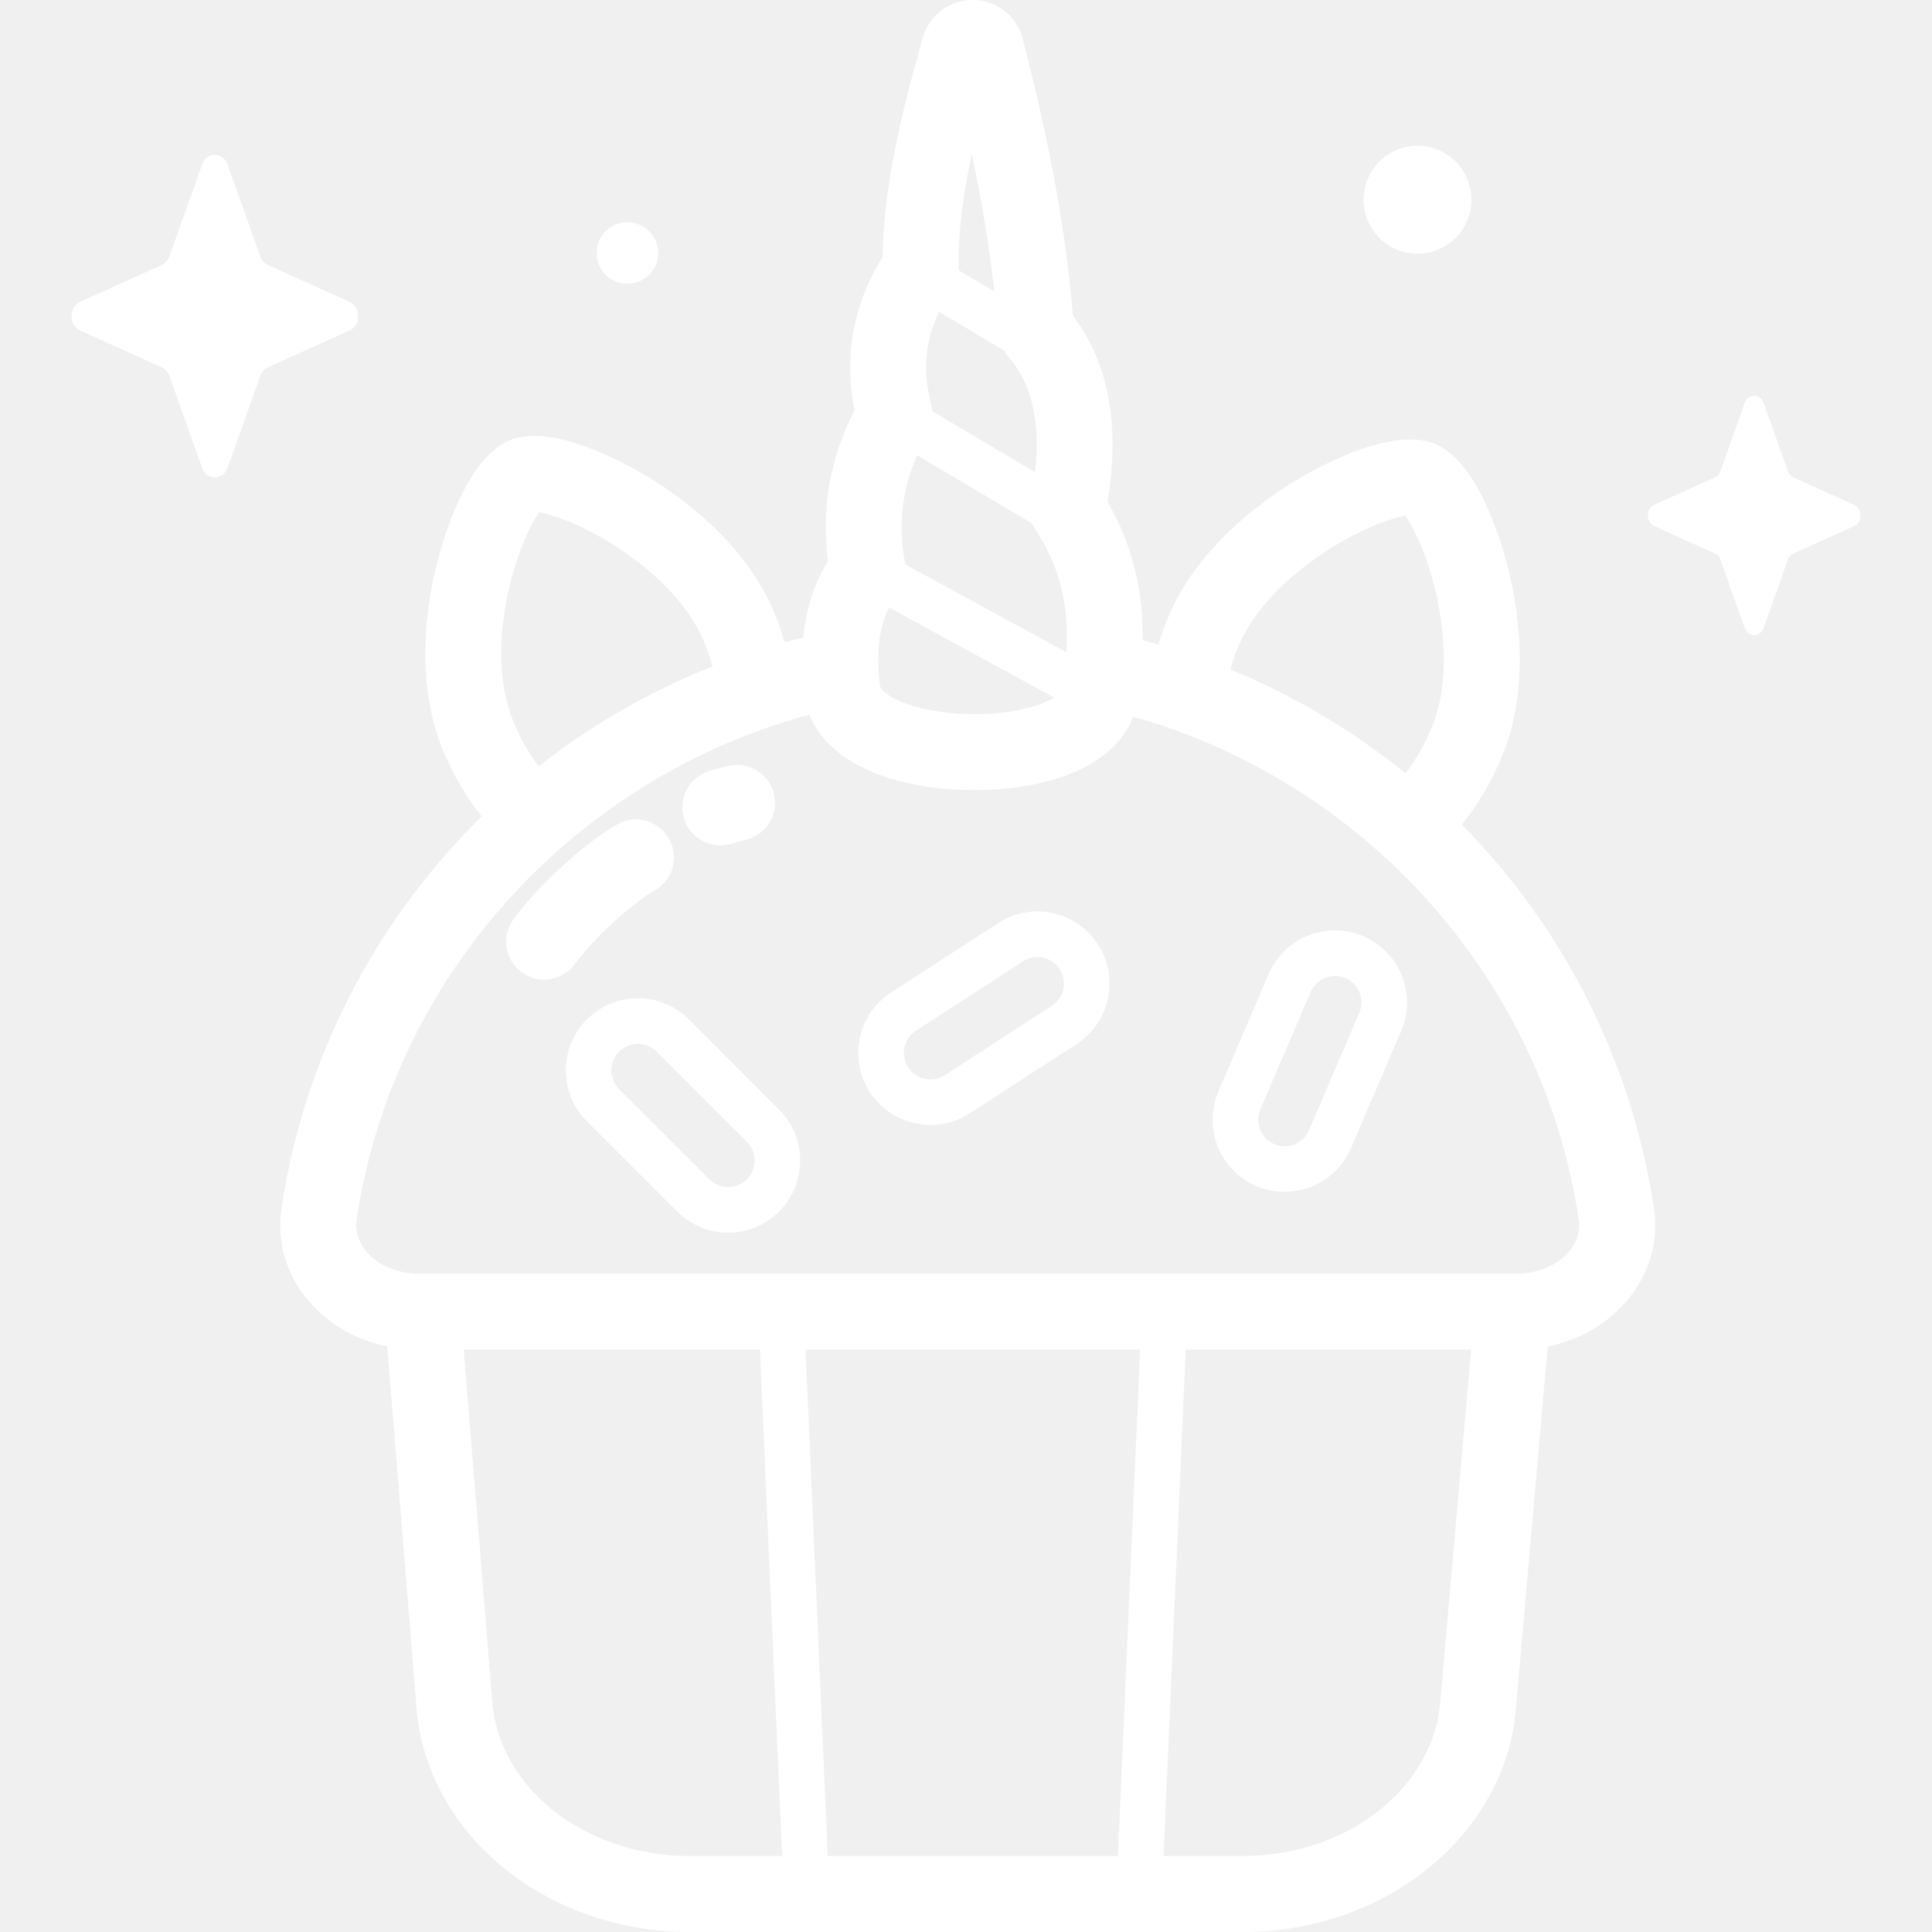
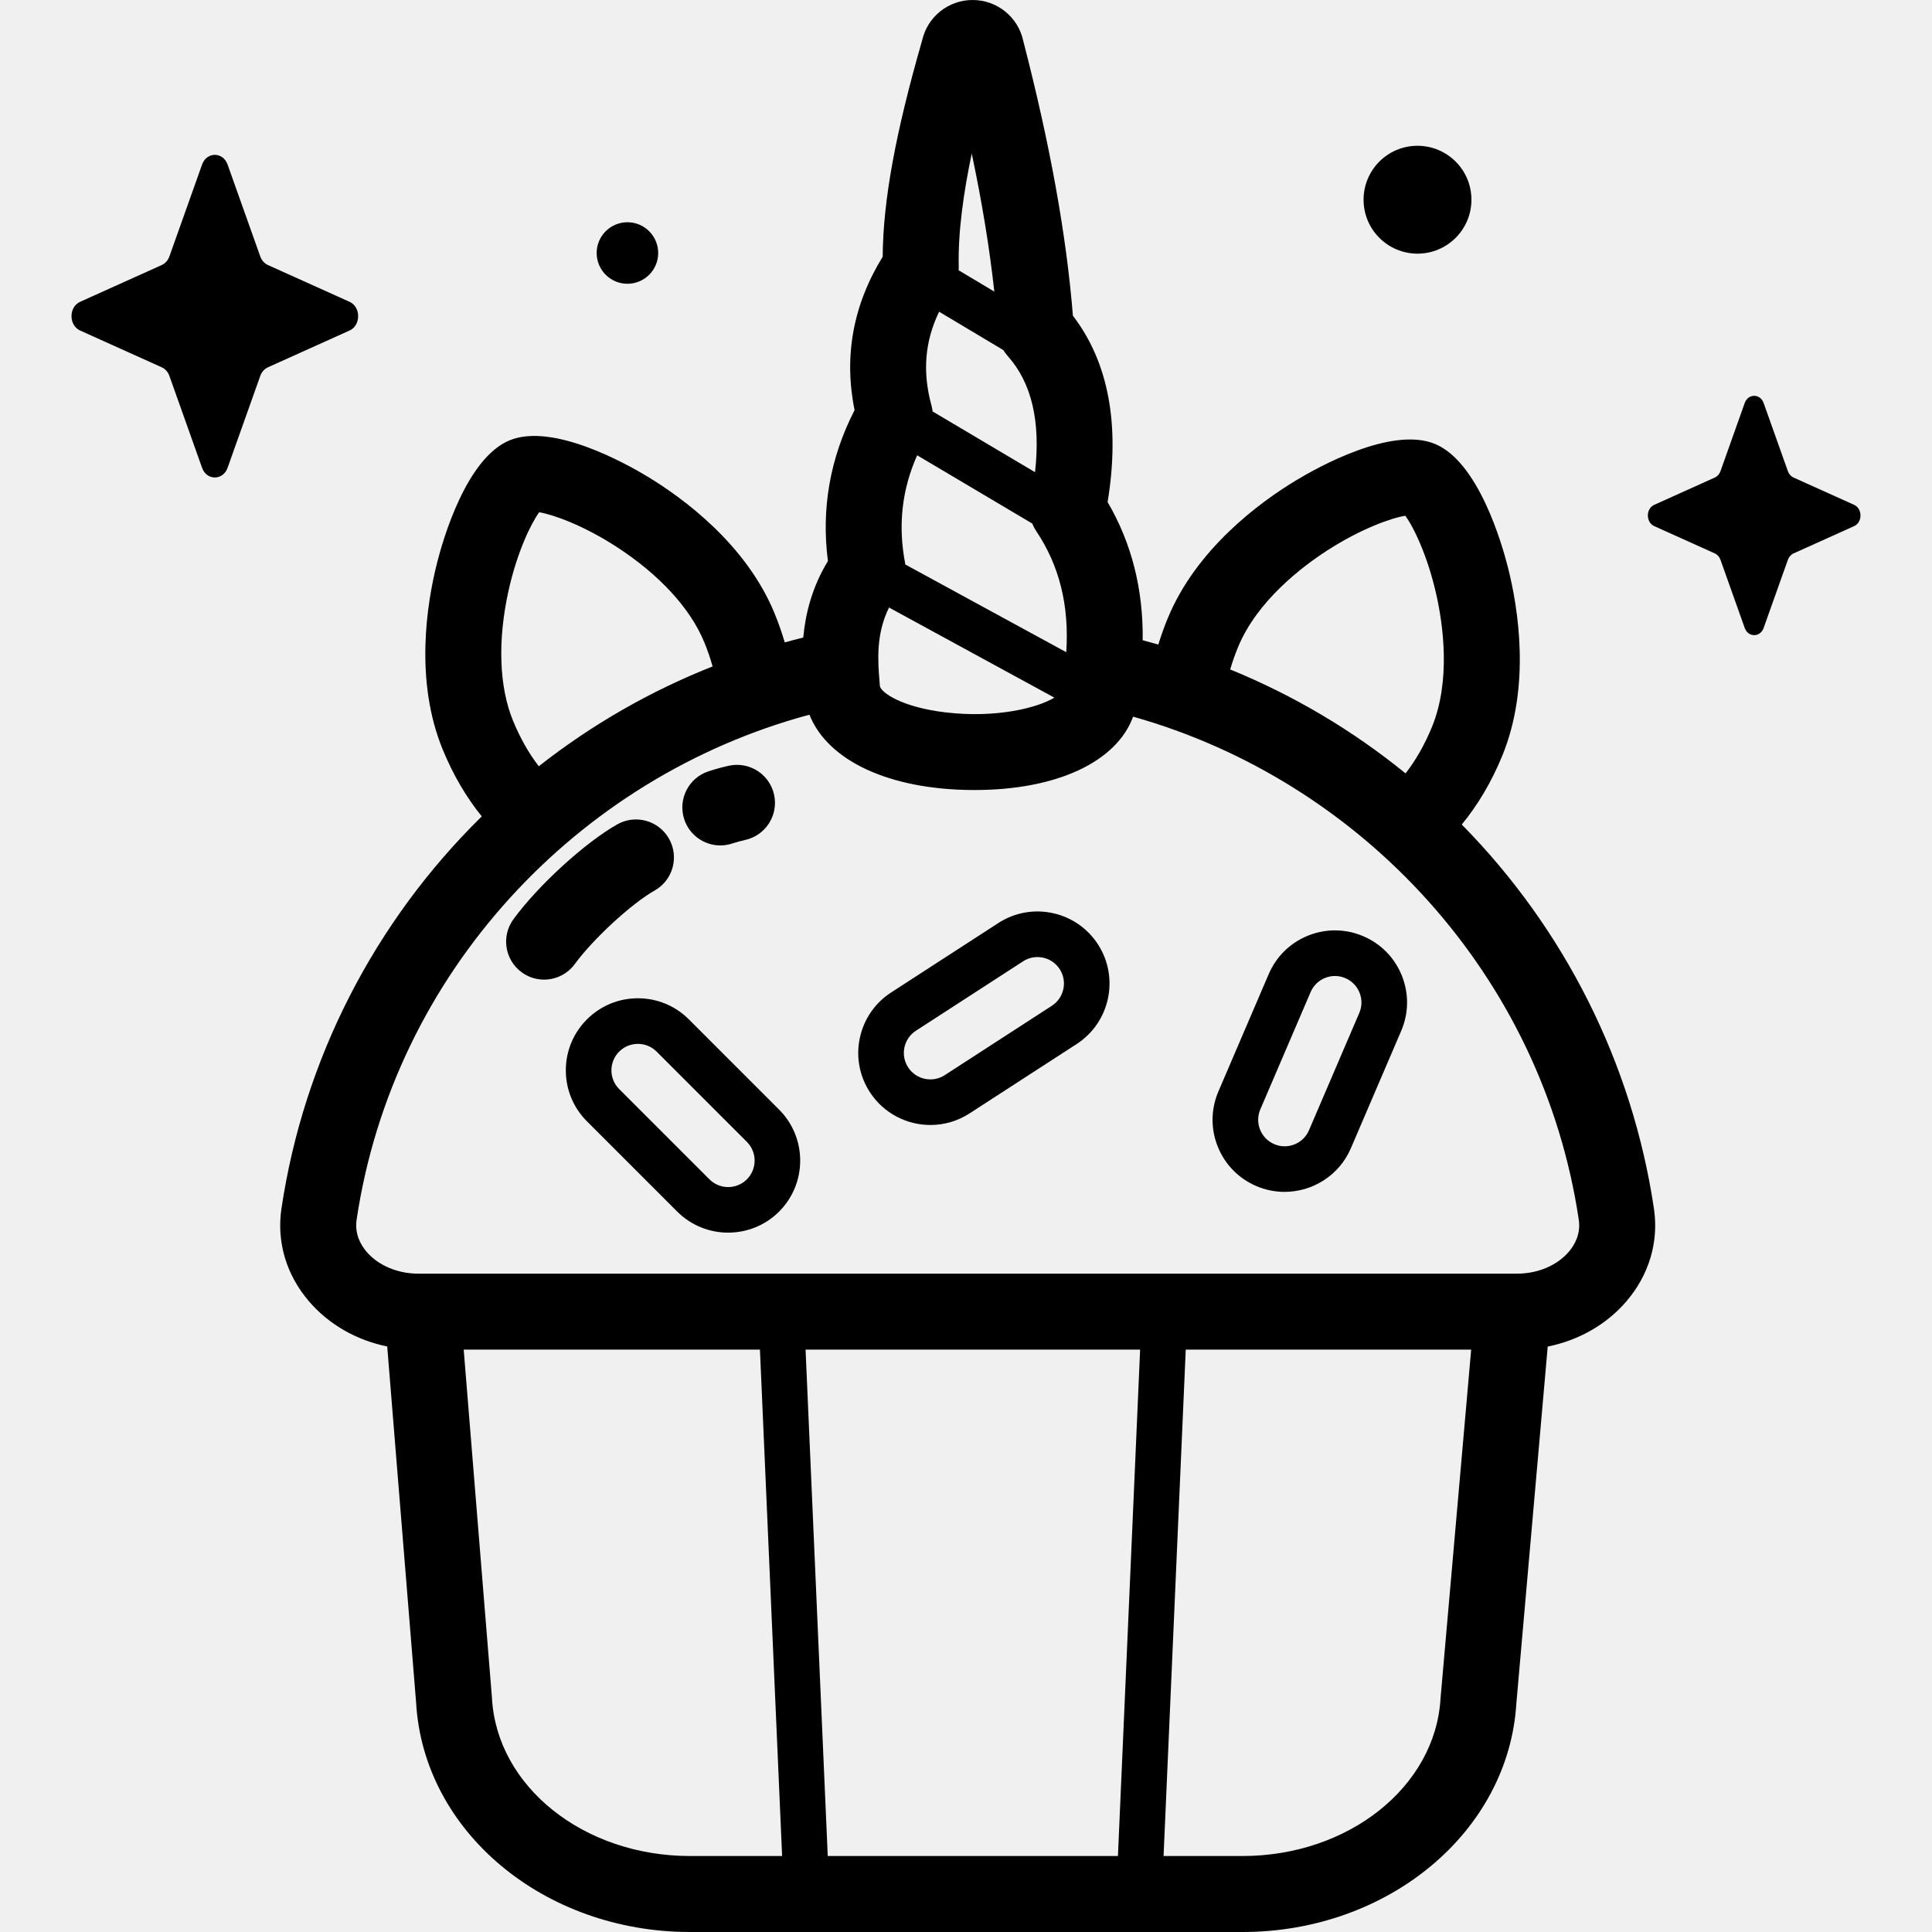
<svg xmlns="http://www.w3.org/2000/svg" id="Capa_1" enable-background="new 0 0 512 512" height="512" viewBox="0 0 512 512" width="512">
  <g>
    <g>
      <g>
-         <path d="m438.308 320.273c-5.732-38.462-23.66-74.102-50.926-101.764 4.219-5.122 7.858-11.218 10.725-18.202 7.6-18.514 4.225-39.175 1.537-49.843-1.64-6.507-7.886-28.107-19.401-32.835-11.514-4.726-31.137 6.254-36.875 9.732-9.408 5.702-26.327 18.032-33.928 36.545-.951 2.316-1.771 4.621-2.473 6.912-1.377-.393-2.757-.782-4.143-1.143.171-13.498-2.937-25.76-9.296-36.623 3.35-20.452.263-37.03-9.195-49.379-1.731-21.46-6.043-45.333-13.163-72.851-1.358-6.303-6.916-10.822-13.41-10.822-.003 0-.007 0-.01 0-6.435.004-11.946 4.446-13.363 10.657-7.085 24.615-10.361 42.521-10.466 57.371-7.855 12.767-10.343 26.414-7.45 40.657-6.499 12.678-8.867 26.1-7.063 40.006-4.292 7.029-5.974 14.131-6.536 20.269-1.643.4-3.278.829-4.908 1.274-.747-2.548-1.64-5.114-2.699-7.693-7.533-18.349-24.295-30.565-33.616-36.215-5.69-3.448-25.145-14.336-36.586-9.638-11.441 4.697-17.635 26.112-19.26 32.564-2.663 10.569-6.007 31.04 1.525 49.389 2.773 6.754 6.264 12.677 10.344 17.712-28.478 27.954-47.2 64.452-53.082 103.92-1.322 8.87 1.289 17.628 7.354 24.663 5.252 6.093 12.528 10.227 20.673 11.898l7.657 94.359c1.926 34.108 33.78 60.807 72.589 60.807h146.411c38.651 0 70.496-26.581 72.574-60.541l8.311-94.603c8.193-1.655 15.517-5.797 20.795-11.92 6.064-7.035 8.676-15.794 7.354-24.663zm-110.24-148.72c5.048-12.298 16.969-21.35 23.626-25.651 9.091-5.875 17.164-8.659 20.727-9.22 2.141 2.902 5.929 10.555 8.27 21.123 1.715 7.738 3.837 22.555-1.212 34.854-1.953 4.757-4.319 8.867-6.996 12.294-14.132-11.503-29.809-20.742-46.469-27.544.561-1.922 1.24-3.875 2.054-5.856zm-74.012-100.099c.01-.199.018-.398.016-.597-.001-.045.005-.089.003-.135-.226-9.231 1.305-19.841 3.449-30.044 2.757 13.094 4.738 25.23 5.979 36.596l-9.451-5.646c.003-.057.001-.116.004-.174zm-5.187 11.152 17.031 10.174c.104.172.218.337.332.502.059.086.112.174.174.258.193.263.396.518.613.761.001.002.002.003.004.005s.003.004.005.006.003.004.005.006c6.372 7.151 8.762 17.289 7.267 30.819l-27.161-16.108c-.02-.18-.033-.361-.063-.54-.015-.088-.04-.176-.057-.264-.046-.241-.094-.481-.158-.717-.004-.013-.005-.026-.009-.04-2.427-8.88-1.792-16.921 2.017-24.862zm-5.814 38.048 30.508 18.092c.025.064.047.129.074.193.067.16.146.314.221.47.067.14.126.282.2.419.156.292.326.575.51.849.003.005.005.01.008.014 6.175 9.195 8.812 19.774 7.992 32.147l-42.647-23.241c-.01-.066-.026-.131-.037-.197-.012-.074-.016-.148-.031-.223-1.895-10.016-.842-19.401 3.202-28.523zm-7.452 40.35 43.814 23.877c-4.315 2.625-15.197 5.522-28.872 3.903-11.404-1.35-16.9-5.135-17.358-6.9-.032-.428-.069-.884-.109-1.365-.421-5.114-1.007-12.434 2.525-19.515zm-100.848-4.408c2.299-10.392 6.017-17.942 8.135-20.842 3.545.576 11.496 3.336 20.432 9.115 11.343 7.335 19.623 16.327 23.314 25.32.894 2.177 1.625 4.32 2.211 6.425-16.462 6.503-31.986 15.383-46.054 26.451-2.633-3.387-4.934-7.432-6.838-12.071-3.69-8.993-4.117-21.209-1.2-34.398zm48.108 335.268c-28.165 0-51.222-18.403-52.491-41.897-.005-.09-.011-.181-.018-.271l-7.468-92.028h78.504l5.878 134.196zm113.402 0h-76.903l-5.878-134.196h88.659zm85.512-42.027c-.009.097-.016.195-.022.293-1.369 23.402-24.422 41.734-52.482 41.734h-20.915l5.878-134.196h75.638zm33.925-118.048c-3.099 3.596-8.21 5.742-13.671 5.742h-291.164c-5.461 0-10.572-2.146-13.671-5.742-1.542-1.789-3.259-4.723-2.69-8.548 9.722-65.228 58.375-117.275 120.003-133.837 4.833 12.16 21.048 19.835 43.221 19.961.183.001.364.001.547.001 21.794-.001 37.646-7.481 42.006-19.443 60.729 17.111 108.486 68.759 118.108 133.317.57 3.826-1.148 6.76-2.689 8.549z" fill="white" />
-         <path d="m192.969 326.662c-4.891 0-9.781-1.862-13.505-5.585l-23.921-23.921c-3.607-3.607-5.594-8.404-5.594-13.505s1.987-9.897 5.594-13.505c3.607-3.607 8.403-5.594 13.505-5.594 5.101 0 9.898 1.987 13.505 5.594l23.921 23.921c7.446 7.447 7.446 19.563 0 27.01-3.724 3.723-8.614 5.585-13.505 5.585zm9.233-9.856h.01zm-33.154-40.168c-1.797 0-3.594.684-4.961 2.052-1.325 1.325-2.055 3.087-2.055 4.961 0 1.875.73 3.636 2.055 4.962l23.921 23.921c2.736 2.736 7.189 2.735 9.923 0 2.735-2.736 2.735-7.187 0-9.923l-23.921-23.921c-1.368-1.368-3.165-2.052-4.962-2.052z" fill="white" />
-         <path d="m246.577 298.133c-6.266 0-12.408-3.072-16.061-8.711h.001c-2.774-4.281-3.714-9.387-2.647-14.376s4.012-9.263 8.295-12.037l28.394-18.39c4.282-2.773 9.389-3.713 14.376-2.646 4.989 1.067 9.263 4.013 12.037 8.295 5.724 8.838 3.191 20.687-5.648 26.411l-28.395 18.391c-3.2 2.072-6.796 3.063-10.352 3.063zm28.351-44.503c-1.339 0-2.65.385-3.801 1.13l-28.394 18.39c-1.574 1.019-2.656 2.589-3.047 4.422-.392 1.833-.047 3.708.972 5.281h.001c2.104 3.248 6.456 4.178 9.703 2.075l28.395-18.39c3.247-2.103 4.178-6.456 2.075-9.703-1.019-1.574-2.589-2.656-4.422-3.048-.494-.105-.99-.157-1.482-.157z" fill="white" />
-         <path d="m340.42 315.859c-2.507 0-5.053-.497-7.499-1.545 0 0 0 0-.001 0-4.688-2.011-8.313-5.726-10.207-10.463s-1.83-9.928.181-14.617l13.331-31.092c2.01-4.688 5.726-8.314 10.463-10.208 4.736-1.894 9.928-1.829 14.617.18 4.688 2.01 8.313 5.726 10.207 10.463s1.83 9.928-.18 14.617l-13.331 31.092c-3.102 7.233-10.169 11.573-17.581 11.573zm-2.738-12.649c1.723.739 3.631.762 5.369.066 1.74-.696 3.105-2.027 3.844-3.75l13.331-31.092c.739-1.723.762-3.63.066-5.37s-2.027-3.105-3.75-3.844-3.63-.763-5.37-.066c-1.74.696-3.105 2.027-3.844 3.75l-13.331 31.092c-1.525 3.556.128 7.689 3.685 9.214z" fill="white" />
-         <path d="m144.189 259.609c-2.066 0-4.152-.634-5.946-1.95-4.484-3.288-5.453-9.589-2.165-14.073 6.605-9.006 18.94-20.274 27.497-25.117 4.84-2.739 10.983-1.036 13.721 3.803 2.739 4.839 1.036 10.983-3.803 13.721-6.153 3.483-16.247 12.778-21.178 19.501-1.971 2.69-5.028 4.115-8.126 4.115z" fill="white" />
-         <path d="m190.892 224.046c-4.242 0-8.187-2.702-9.571-6.953-1.722-5.287 1.169-10.969 6.455-12.691 1.806-.589 3.609-1.083 5.359-1.469 5.431-1.201 10.804 2.229 12.004 7.658 1.201 5.429-2.228 10.804-7.658 12.004-1.115.247-2.283.568-3.47.954-1.035.336-2.086.497-3.119.497z" fill="white" />
+         <path d="m438.308 320.273c-5.732-38.462-23.66-74.102-50.926-101.764 4.219-5.122 7.858-11.218 10.725-18.202 7.6-18.514 4.225-39.175 1.537-49.843-1.64-6.507-7.886-28.107-19.401-32.835-11.514-4.726-31.137 6.254-36.875 9.732-9.408 5.702-26.327 18.032-33.928 36.545-.951 2.316-1.771 4.621-2.473 6.912-1.377-.393-2.757-.782-4.143-1.143.171-13.498-2.937-25.76-9.296-36.623 3.35-20.452.263-37.03-9.195-49.379-1.731-21.46-6.043-45.333-13.163-72.851-1.358-6.303-6.916-10.822-13.41-10.822-.003 0-.007 0-.01 0-6.435.004-11.946 4.446-13.363 10.657-7.085 24.615-10.361 42.521-10.466 57.371-7.855 12.767-10.343 26.414-7.45 40.657-6.499 12.678-8.867 26.1-7.063 40.006-4.292 7.029-5.974 14.131-6.536 20.269-1.643.4-3.278.829-4.908 1.274-.747-2.548-1.64-5.114-2.699-7.693-7.533-18.349-24.295-30.565-33.616-36.215-5.69-3.448-25.145-14.336-36.586-9.638-11.441 4.697-17.635 26.112-19.26 32.564-2.663 10.569-6.007 31.04 1.525 49.389 2.773 6.754 6.264 12.677 10.344 17.712-28.478 27.954-47.2 64.452-53.082 103.92-1.322 8.87 1.289 17.628 7.354 24.663 5.252 6.093 12.528 10.227 20.673 11.898l7.657 94.359c1.926 34.108 33.78 60.807 72.589 60.807h146.411c38.651 0 70.496-26.581 72.574-60.541l8.311-94.603c8.193-1.655 15.517-5.797 20.795-11.92 6.064-7.035 8.676-15.794 7.354-24.663zm-110.24-148.72c5.048-12.298 16.969-21.35 23.626-25.651 9.091-5.875 17.164-8.659 20.727-9.22 2.141 2.902 5.929 10.555 8.27 21.123 1.715 7.738 3.837 22.555-1.212 34.854-1.953 4.757-4.319 8.867-6.996 12.294-14.132-11.503-29.809-20.742-46.469-27.544.561-1.922 1.24-3.875 2.054-5.856zm-74.012-100.099c.01-.199.018-.398.016-.597-.001-.045.005-.089.003-.135-.226-9.231 1.305-19.841 3.449-30.044 2.757 13.094 4.738 25.23 5.979 36.596l-9.451-5.646c.003-.057.001-.116.004-.174zm-5.187 11.152 17.031 10.174c.104.172.218.337.332.502.059.086.112.174.174.258.193.263.396.518.613.761.001.002.002.003.004.005s.003.004.005.006.003.004.005.006c6.372 7.151 8.762 17.289 7.267 30.819l-27.161-16.108c-.02-.18-.033-.361-.063-.54-.015-.088-.04-.176-.057-.264-.046-.241-.094-.481-.158-.717-.004-.013-.005-.026-.009-.04-2.427-8.88-1.792-16.921 2.017-24.862zm-5.814 38.048 30.508 18.092c.025.064.047.129.074.193.067.16.146.314.221.47.067.14.126.282.2.419.156.292.326.575.51.849.003.005.005.01.008.014 6.175 9.195 8.812 19.774 7.992 32.147l-42.647-23.241c-.01-.066-.026-.131-.037-.197-.012-.074-.016-.148-.031-.223-1.895-10.016-.842-19.401 3.202-28.523zm-7.452 40.35 43.814 23.877c-4.315 2.625-15.197 5.522-28.872 3.903-11.404-1.35-16.9-5.135-17.358-6.9-.032-.428-.069-.884-.109-1.365-.421-5.114-1.007-12.434 2.525-19.515zm-100.848-4.408c2.299-10.392 6.017-17.942 8.135-20.842 3.545.576 11.496 3.336 20.432 9.115 11.343 7.335 19.623 16.327 23.314 25.32.894 2.177 1.625 4.32 2.211 6.425-16.462 6.503-31.986 15.383-46.054 26.451-2.633-3.387-4.934-7.432-6.838-12.071-3.69-8.993-4.117-21.209-1.2-34.398zm48.108 335.268c-28.165 0-51.222-18.403-52.491-41.897-.005-.09-.011-.181-.018-.271l-7.468-92.028h78.504l5.878 134.196zm113.402 0h-76.903l-5.878-134.196h88.659zm85.512-42.027c-.009.097-.016.195-.022.293-1.369 23.402-24.422 41.734-52.482 41.734h-20.915l5.878-134.196h75.638zm33.925-118.048c-3.099 3.596-8.21 5.742-13.671 5.742h-291.164c-5.461 0-10.572-2.146-13.671-5.742-1.542-1.789-3.259-4.723-2.69-8.548 9.722-65.228 58.375-117.275 120.003-133.837 4.833 12.16 21.048 19.835 43.221 19.961.183.001.364.001.547.001 21.794-.001 37.646-7.481 42.006-19.443 60.729 17.111 108.486 68.759 118.108 133.317.57 3.826-1.148 6.76-2.689 8.549z" />
+         <path d="m192.969 326.662c-4.891 0-9.781-1.862-13.505-5.585l-23.921-23.921c-3.607-3.607-5.594-8.404-5.594-13.505s1.987-9.897 5.594-13.505c3.607-3.607 8.403-5.594 13.505-5.594 5.101 0 9.898 1.987 13.505 5.594l23.921 23.921c7.446 7.447 7.446 19.563 0 27.01-3.724 3.723-8.614 5.585-13.505 5.585zm9.233-9.856h.01zm-33.154-40.168c-1.797 0-3.594.684-4.961 2.052-1.325 1.325-2.055 3.087-2.055 4.961 0 1.875.73 3.636 2.055 4.962l23.921 23.921c2.736 2.736 7.189 2.735 9.923 0 2.735-2.736 2.735-7.187 0-9.923l-23.921-23.921c-1.368-1.368-3.165-2.052-4.962-2.052z" />
+         <path d="m246.577 298.133c-6.266 0-12.408-3.072-16.061-8.711h.001c-2.774-4.281-3.714-9.387-2.647-14.376s4.012-9.263 8.295-12.037l28.394-18.39c4.282-2.773 9.389-3.713 14.376-2.646 4.989 1.067 9.263 4.013 12.037 8.295 5.724 8.838 3.191 20.687-5.648 26.411l-28.395 18.391c-3.2 2.072-6.796 3.063-10.352 3.063zm28.351-44.503c-1.339 0-2.65.385-3.801 1.13l-28.394 18.39c-1.574 1.019-2.656 2.589-3.047 4.422-.392 1.833-.047 3.708.972 5.281h.001c2.104 3.248 6.456 4.178 9.703 2.075l28.395-18.39c3.247-2.103 4.178-6.456 2.075-9.703-1.019-1.574-2.589-2.656-4.422-3.048-.494-.105-.99-.157-1.482-.157z" />
+         <path d="m340.42 315.859c-2.507 0-5.053-.497-7.499-1.545 0 0 0 0-.001 0-4.688-2.011-8.313-5.726-10.207-10.463s-1.83-9.928.181-14.617l13.331-31.092c2.01-4.688 5.726-8.314 10.463-10.208 4.736-1.894 9.928-1.829 14.617.18 4.688 2.01 8.313 5.726 10.207 10.463s1.83 9.928-.18 14.617l-13.331 31.092c-3.102 7.233-10.169 11.573-17.581 11.573zm-2.738-12.649c1.723.739 3.631.762 5.369.066 1.74-.696 3.105-2.027 3.844-3.75l13.331-31.092c.739-1.723.762-3.63.066-5.37s-2.027-3.105-3.75-3.844-3.63-.763-5.37-.066c-1.74.696-3.105 2.027-3.844 3.75l-13.331 31.092c-1.525 3.556.128 7.689 3.685 9.214z" />
+         <path d="m144.189 259.609c-2.066 0-4.152-.634-5.946-1.95-4.484-3.288-5.453-9.589-2.165-14.073 6.605-9.006 18.94-20.274 27.497-25.117 4.84-2.739 10.983-1.036 13.721 3.803 2.739 4.839 1.036 10.983-3.803 13.721-6.153 3.483-16.247 12.778-21.178 19.501-1.971 2.69-5.028 4.115-8.126 4.115z" />
+         <path d="m190.892 224.046c-4.242 0-8.187-2.702-9.571-6.953-1.722-5.287 1.169-10.969 6.455-12.691 1.806-.589 3.609-1.083 5.359-1.469 5.431-1.201 10.804 2.229 12.004 7.658 1.201 5.429-2.228 10.804-7.658 12.004-1.115.247-2.283.568-3.47.954-1.035.336-2.086.497-3.119.497z" />
      </g>
    </g>
-     <path d="m60.317 43.616 8.655 24.336c.371 1.042 1.104 1.868 2.03 2.285l21.622 9.741c3.055 1.376 3.055 6.243 0 7.619l-21.622 9.742c-.926.417-1.659 1.243-2.03 2.285l-8.655 24.336c-1.223 3.438-5.547 3.438-6.77 0l-8.655-24.336c-.371-1.042-1.104-1.868-2.03-2.285l-21.622-9.742c-3.055-1.376-3.055-6.243 0-7.619l21.622-9.741c.926-.417 1.659-1.243 2.03-2.285l8.655-24.336c1.223-3.438 5.547-3.438 6.77 0z" fill="white" />
-     <path d="m467.386 106.809 6.42 18.052c.275.773.819 1.385 1.506 1.695l16.038 7.226c2.266 1.021 2.266 4.631 0 5.652l-16.038 7.226c-.687.309-1.231.922-1.506 1.695l-6.42 18.052c-.907 2.55-4.115 2.55-5.021 0l-6.42-18.052c-.275-.773-.819-1.385-1.506-1.695l-16.039-7.226c-2.266-1.021-2.266-4.631 0-5.652l16.039-7.226c.687-.309 1.231-.922 1.506-1.695l6.42-18.052c.907-2.55 4.114-2.55 5.021 0z" fill="white" />
-     <circle cx="166.275" cy="67.05" r="8.152" fill="white" />
-     <circle cx="375.653" cy="52.927" r="14.293" fill="white" />
+     <path d="m60.317 43.616 8.655 24.336c.371 1.042 1.104 1.868 2.03 2.285l21.622 9.741c3.055 1.376 3.055 6.243 0 7.619l-21.622 9.742c-.926.417-1.659 1.243-2.03 2.285l-8.655 24.336c-1.223 3.438-5.547 3.438-6.77 0l-8.655-24.336c-.371-1.042-1.104-1.868-2.03-2.285l-21.622-9.742c-3.055-1.376-3.055-6.243 0-7.619l21.622-9.741c.926-.417 1.659-1.243 2.03-2.285l8.655-24.336c1.223-3.438 5.547-3.438 6.77 0z" />
+     <path d="m467.386 106.809 6.42 18.052c.275.773.819 1.385 1.506 1.695l16.038 7.226c2.266 1.021 2.266 4.631 0 5.652l-16.038 7.226c-.687.309-1.231.922-1.506 1.695l-6.42 18.052c-.907 2.55-4.115 2.55-5.021 0l-6.42-18.052c-.275-.773-.819-1.385-1.506-1.695l-16.039-7.226c-2.266-1.021-2.266-4.631 0-5.652l16.039-7.226c.687-.309 1.231-.922 1.506-1.695l6.42-18.052c.907-2.55 4.114-2.55 5.021 0z" />
+     <circle cx="166.275" cy="67.05" r="8.152" />
+     <circle cx="375.653" cy="52.927" r="14.293" />
  </g>
</svg>
